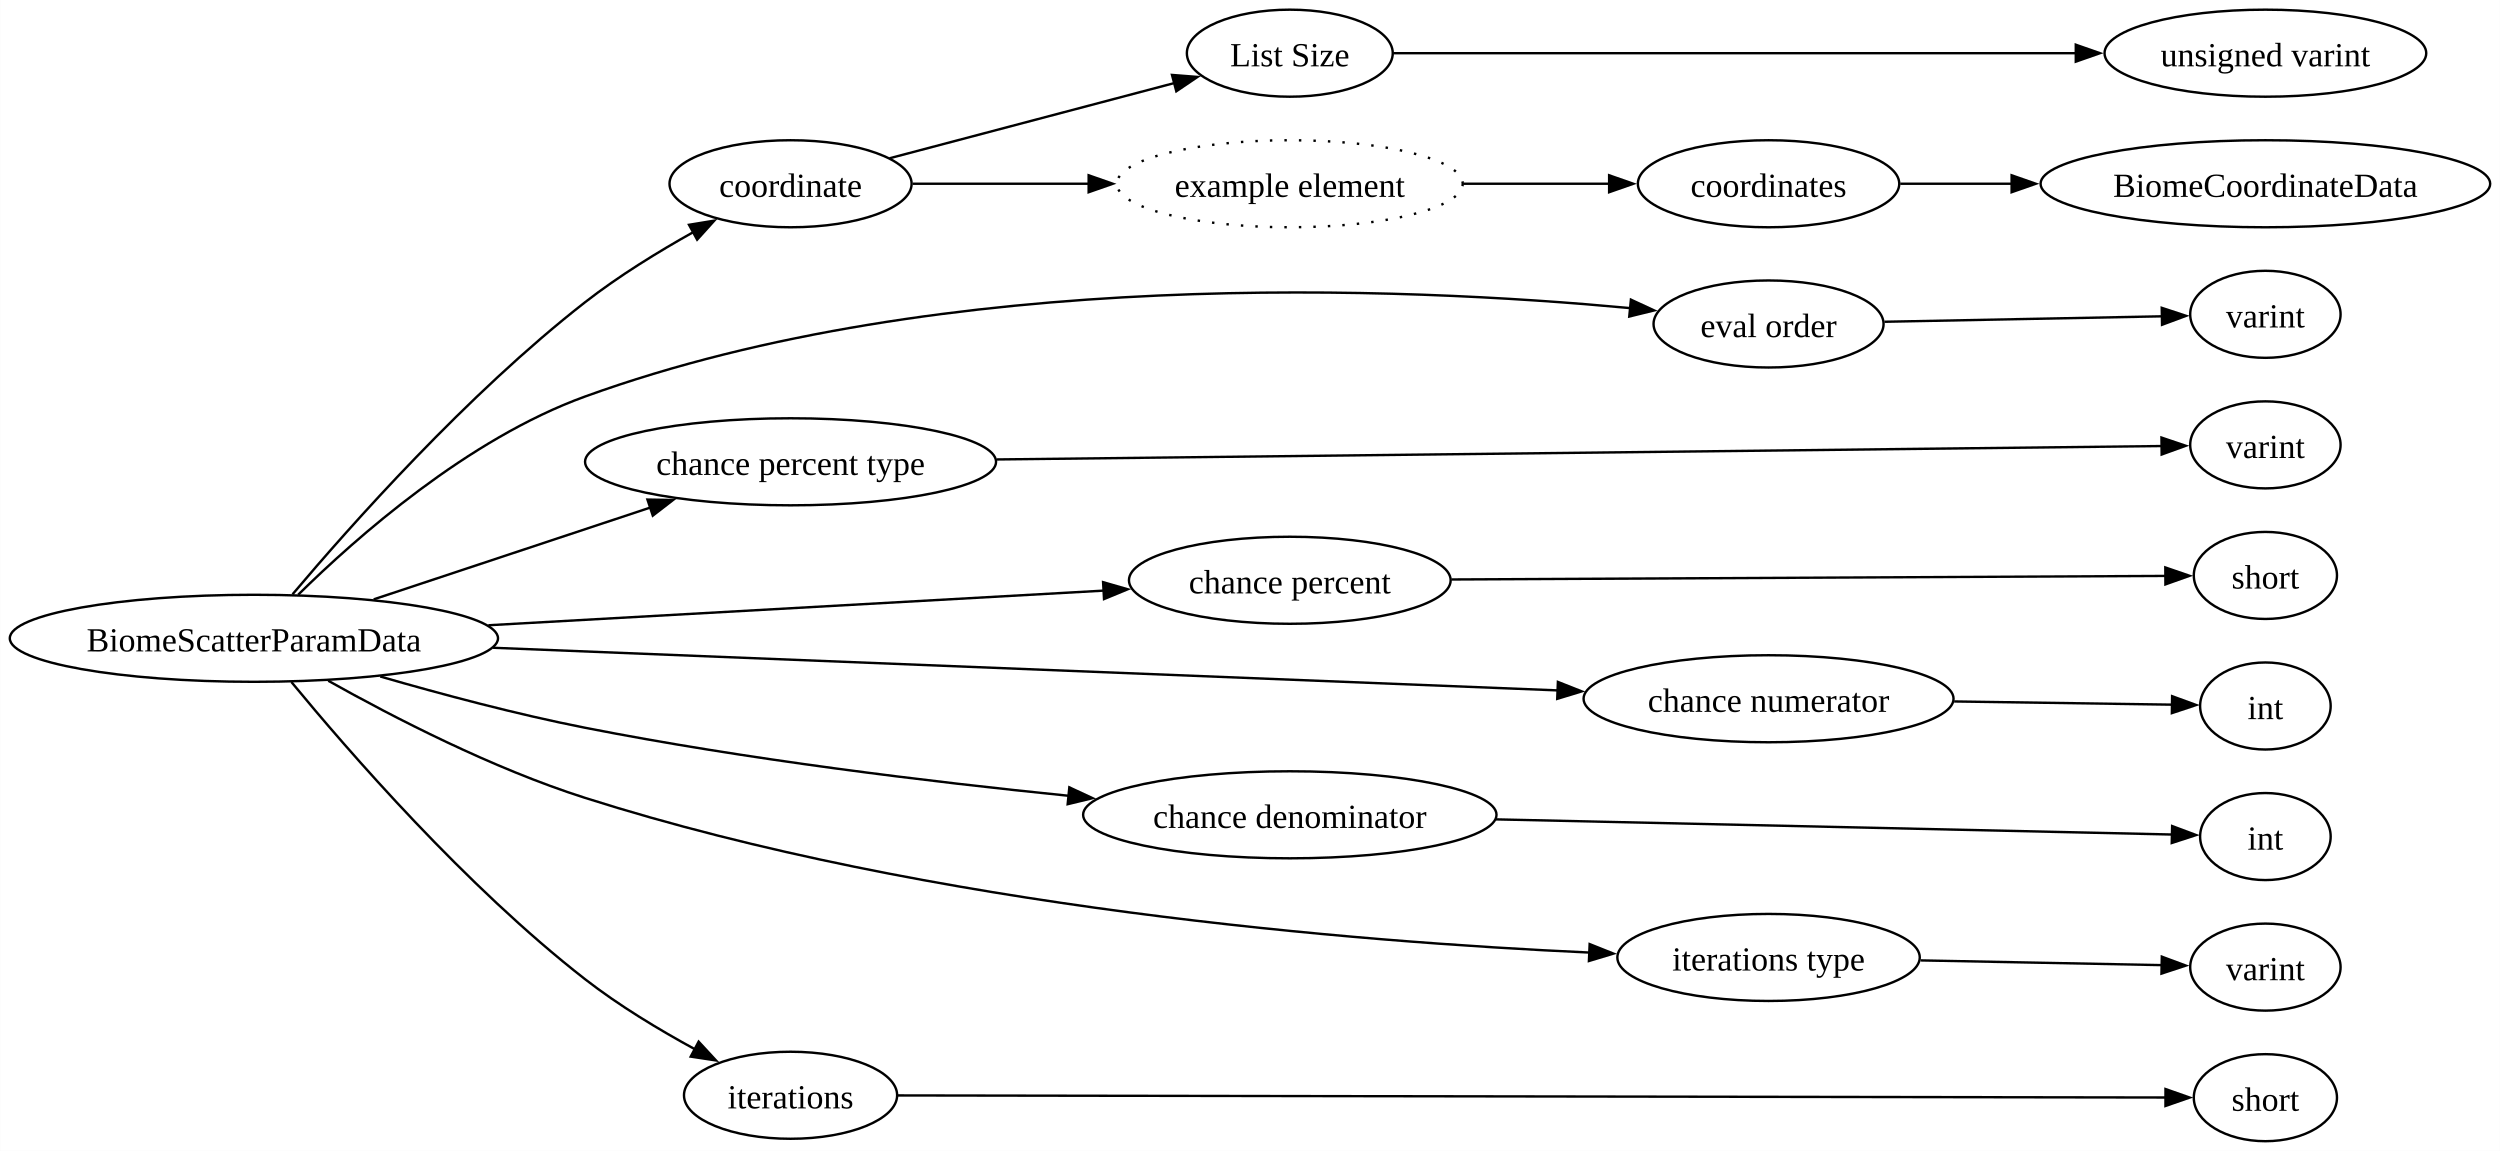
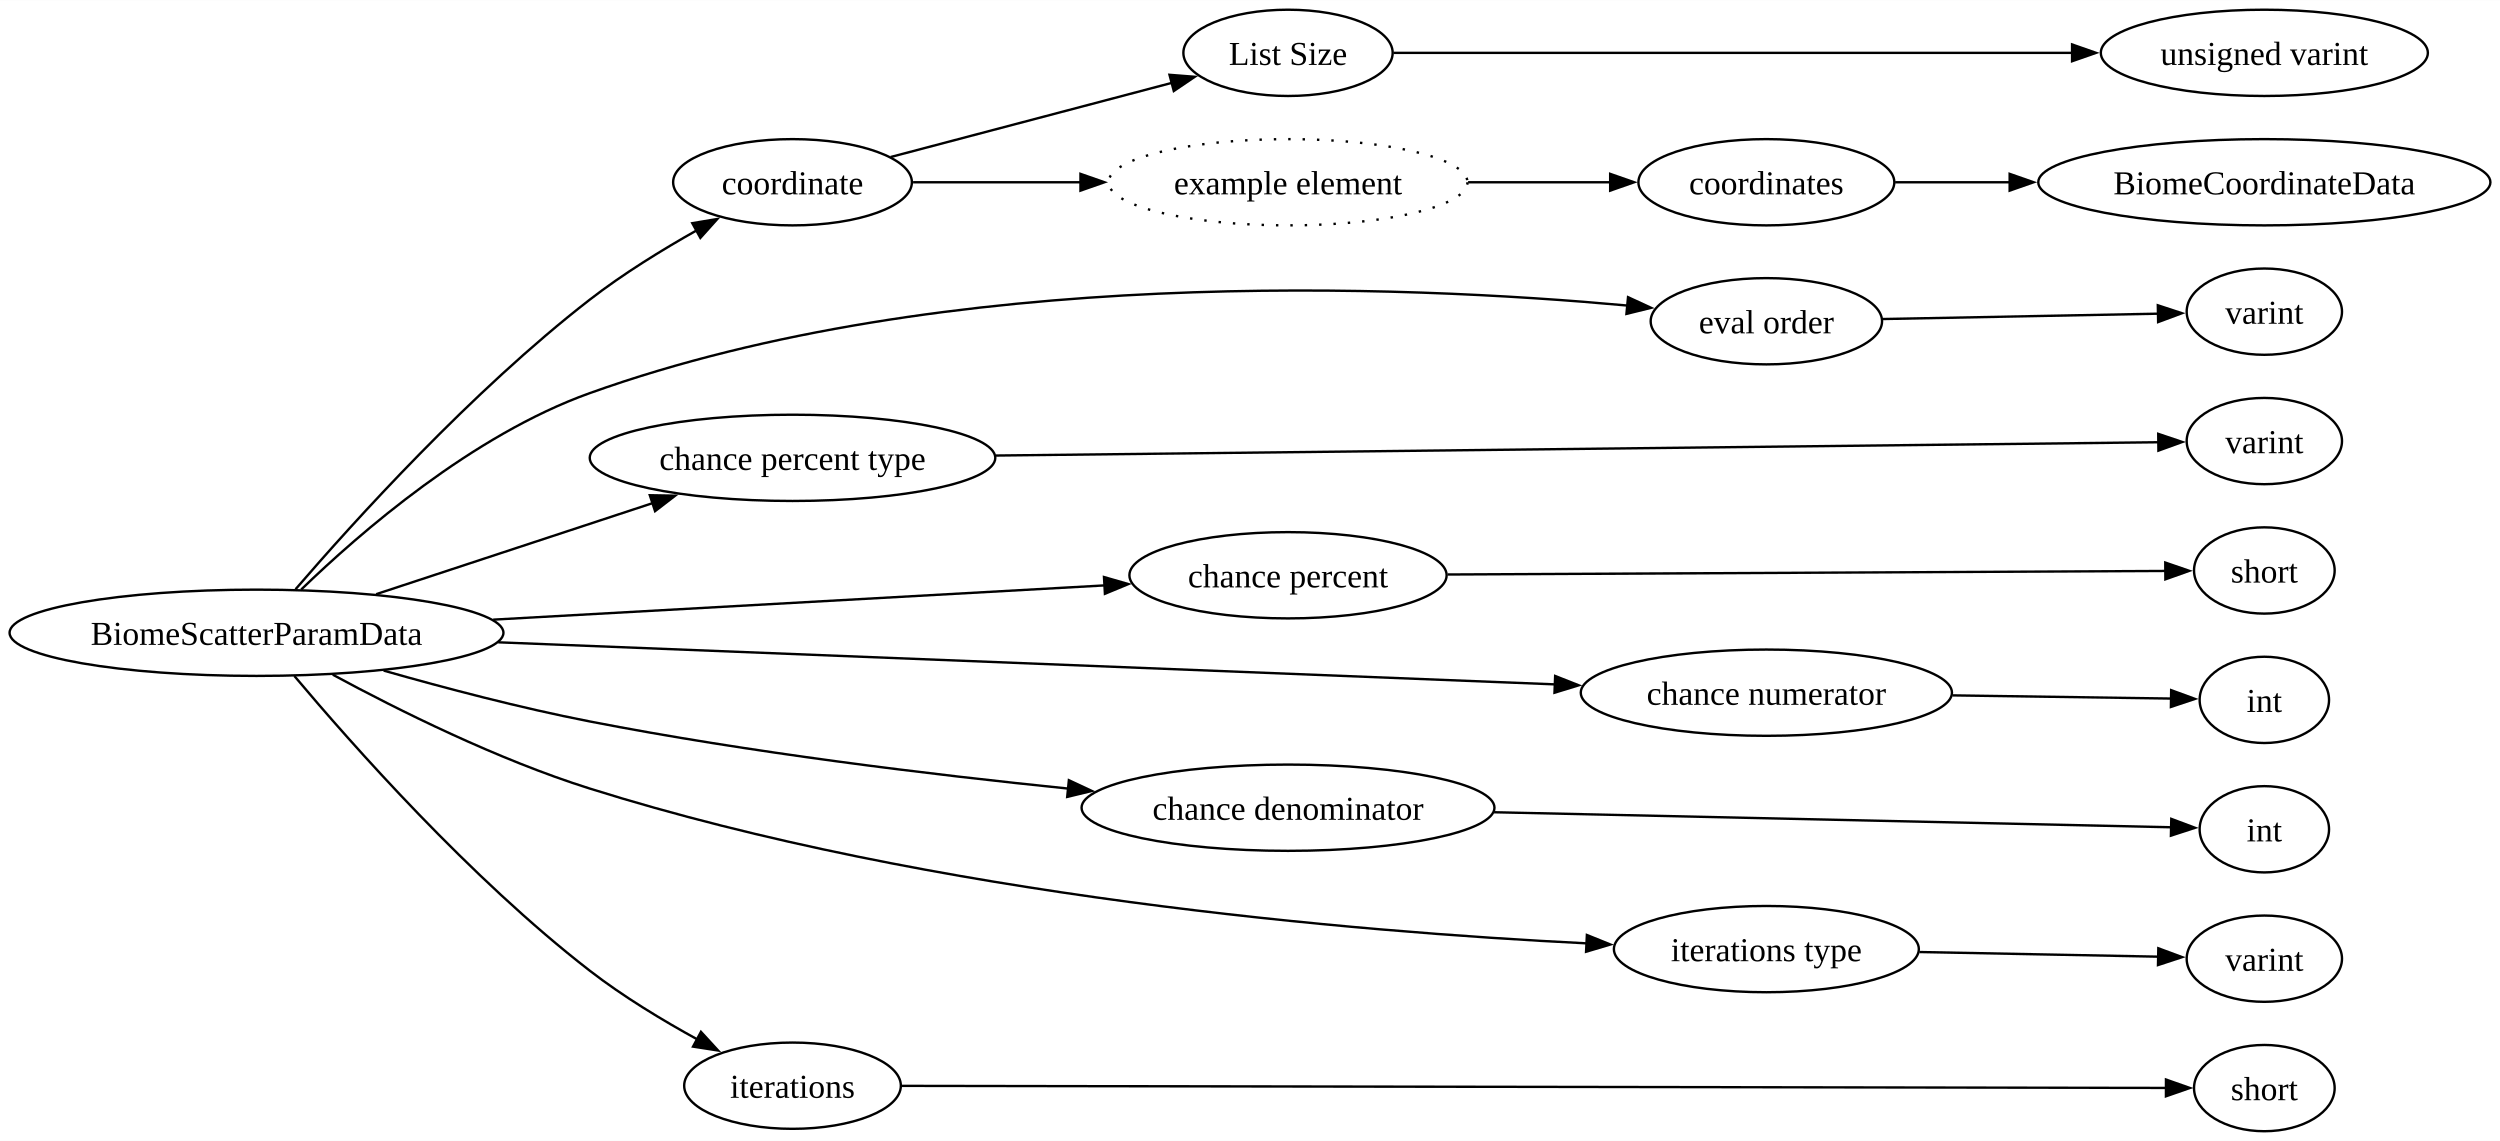
- <svg xmlns="http://www.w3.org/2000/svg" width="1034pt" height="476pt" viewBox="0.00 0.00 1033.89 476.00">
+ <svg xmlns="http://www.w3.org/2000/svg" width="1043pt" height="476pt" viewBox="0.00 0.00 1043.23 476.00">
  <g id="graph0" class="graph" transform="scale(1 1) rotate(0) translate(4 472)">
-     <polygon fill="white" stroke="none" points="-4,4 -4,-472 1029.89,-472 1029.89,4 -4,4" />
+     <polygon fill="white" stroke="none" points="-4,4 -4,-472 1039.23,-472 1039.23,4 -4,4" />
    <g id="node1" class="node">
-       <ellipse fill="none" stroke="black" cx="100.96" cy="-208" rx="100.96" ry="18" />
-       <text text-anchor="middle" x="100.96" y="-202.57" font-family="Times New Roman,serif" font-size="14.00">BiomeScatterParamData</text>
+       <ellipse fill="none" stroke="black" cx="103.04" cy="-208" rx="103.04" ry="18" />
+       <text text-anchor="middle" x="103.04" y="-202.95" font-family="Times New Roman,serif" font-size="14.00">BiomeScatterParamData</text>
    </g>
    <g id="node2" class="node">
-       <ellipse fill="none" stroke="black" cx="322.92" cy="-396" rx="50.07" ry="18" />
-       <text text-anchor="middle" x="322.92" y="-390.57" font-family="Times New Roman,serif" font-size="14.00">coordinate</text>
+       <ellipse fill="none" stroke="black" cx="326.71" cy="-396" rx="49.82" ry="18" />
+       <text text-anchor="middle" x="326.71" y="-390.95" font-family="Times New Roman,serif" font-size="14.00">coordinate</text>
    </g>
    <g id="edge1" class="edge">
-       <path fill="none" stroke="black" d="M116.94,-226.2C140.67,-254.31 189.21,-309.01 237.93,-347 251.77,-357.8 268.23,-367.91 282.9,-376.11" />
-       <polygon fill="black" stroke="black" points="280.92,-379.02 291.38,-380.74 284.28,-372.88 280.92,-379.02" />
+       <path fill="none" stroke="black" d="M119.32,-226.16C143.49,-254.22 192.9,-308.87 242.09,-347 255.92,-357.72 272.31,-367.82 286.9,-376.03" />
+       <polygon fill="black" stroke="black" points="284.89,-378.92 295.34,-380.67 288.26,-372.78 284.89,-378.92" />
    </g>
    <g id="node8" class="node">
-       <ellipse fill="none" stroke="black" cx="727.42" cy="-338" rx="47.57" ry="18" />
-       <text text-anchor="middle" x="727.42" y="-332.57" font-family="Times New Roman,serif" font-size="14.00">eval order</text>
+       <ellipse fill="none" stroke="black" cx="733.09" cy="-338" rx="48.28" ry="18" />
+       <text text-anchor="middle" x="733.09" y="-332.95" font-family="Times New Roman,serif" font-size="14.00">eval order</text>
    </g>
    <g id="edge7" class="edge">
-       <path fill="none" stroke="black" d="M119.29,-226.04C143.36,-249.75 189.44,-290.43 237.93,-308 386.54,-361.87 577.14,-353.29 670.21,-344.57" />
-       <polygon fill="black" stroke="black" points="670.49,-348.06 680.1,-343.61 669.81,-341.09 670.49,-348.06" />
+       <path fill="none" stroke="black" d="M121.7,-226.05C146.2,-249.75 193.06,-290.43 242.09,-308 391.13,-361.4 581.86,-353.1 675.32,-344.53" />
+       <polygon fill="black" stroke="black" points="675.36,-348.04 684.99,-343.6 674.7,-341.07 675.36,-348.04" />
    </g>
    <g id="node10" class="node">
-       <ellipse fill="none" stroke="black" cx="322.92" cy="-281" rx="85" ry="18" />
-       <text text-anchor="middle" x="322.92" y="-275.57" font-family="Times New Roman,serif" font-size="14.00">chance percent type</text>
+       <ellipse fill="none" stroke="black" cx="326.71" cy="-281" rx="84.62" ry="18" />
+       <text text-anchor="middle" x="326.71" y="-275.95" font-family="Times New Roman,serif" font-size="14.00">chance percent type</text>
    </g>
    <g id="edge9" class="edge">
-       <path fill="none" stroke="black" d="M150.51,-224.11C184.33,-235.34 229.57,-250.35 265.08,-262.13" />
-       <polygon fill="black" stroke="black" points="263.73,-265.38 274.32,-265.2 265.94,-258.73 263.73,-265.38" />
+       <path fill="none" stroke="black" d="M152.96,-224.11C187.05,-235.34 232.64,-250.35 268.42,-262.13" />
+       <polygon fill="black" stroke="black" points="267.16,-265.4 277.75,-265.21 269.35,-258.75 267.16,-265.4" />
    </g>
    <g id="node12" class="node">
-       <ellipse fill="none" stroke="black" cx="529.41" cy="-232" rx="66.53" ry="18" />
-       <text text-anchor="middle" x="529.41" y="-226.57" font-family="Times New Roman,serif" font-size="14.00">chance percent</text>
+       <ellipse fill="none" stroke="black" cx="533.48" cy="-232" rx="66.19" ry="18" />
+       <text text-anchor="middle" x="533.48" y="-226.95" font-family="Times New Roman,serif" font-size="14.00">chance percent</text>
    </g>
    <g id="edge11" class="edge">
-       <path fill="none" stroke="black" d="M197.93,-213.4C274.99,-217.74 381.69,-223.74 452.78,-227.74" />
-       <polygon fill="black" stroke="black" points="452.18,-231.22 462.36,-228.28 452.57,-224.23 452.18,-231.22" />
+       <path fill="none" stroke="black" d="M201.8,-213.48C279.39,-217.82 386.28,-223.81 457.29,-227.79" />
+       <polygon fill="black" stroke="black" points="456.68,-231.26 466.86,-228.32 457.07,-224.27 456.68,-231.26" />
    </g>
    <g id="node14" class="node">
-       <ellipse fill="none" stroke="black" cx="727.42" cy="-183" rx="76.51" ry="18" />
-       <text text-anchor="middle" x="727.42" y="-177.57" font-family="Times New Roman,serif" font-size="14.00">chance numerator</text>
+       <ellipse fill="none" stroke="black" cx="733.09" cy="-183" rx="77.45" ry="18" />
+       <text text-anchor="middle" x="733.09" y="-177.95" font-family="Times New Roman,serif" font-size="14.00">chance numerator</text>
    </g>
    <g id="edge13" class="edge">
-       <path fill="none" stroke="black" d="M199.88,-204.08C320.96,-199.23 525.14,-191.06 640.43,-186.44" />
-       <polygon fill="black" stroke="black" points="640.29,-189.95 650.14,-186.05 640.01,-182.96 640.29,-189.95" />
+       <path fill="none" stroke="black" d="M203.91,-204.02C325.66,-199.18 529.45,-191.07 645.07,-186.46" />
+       <polygon fill="black" stroke="black" points="644.95,-189.97 654.8,-186.08 644.67,-182.98 644.95,-189.97" />
    </g>
    <g id="node16" class="node">
-       <ellipse fill="none" stroke="black" cx="529.41" cy="-135" rx="85.49" ry="18" />
-       <text text-anchor="middle" x="529.41" y="-129.57" font-family="Times New Roman,serif" font-size="14.00">chance denominator</text>
+       <ellipse fill="none" stroke="black" cx="533.48" cy="-135" rx="86.15" ry="18" />
+       <text text-anchor="middle" x="533.48" y="-129.95" font-family="Times New Roman,serif" font-size="14.00">chance denominator</text>
    </g>
    <g id="edge15" class="edge">
-       <path fill="none" stroke="black" d="M153.21,-192.2C178.5,-184.88 209.6,-176.58 237.93,-171 304.42,-157.9 380.46,-148.68 438.07,-142.85" />
-       <polygon fill="black" stroke="black" points="438.22,-146.35 447.83,-141.88 437.53,-139.39 438.22,-146.35" />
+       <path fill="none" stroke="black" d="M156.09,-192.22C181.78,-184.9 213.35,-176.6 242.09,-171 308.47,-158.05 384.34,-148.84 441.88,-142.97" />
+       <polygon fill="black" stroke="black" points="442.03,-146.48 451.63,-141.99 441.33,-139.51 442.03,-146.48" />
    </g>
    <g id="node18" class="node">
-       <ellipse fill="none" stroke="black" cx="727.42" cy="-76" rx="62.54" ry="18" />
-       <text text-anchor="middle" x="727.42" y="-70.58" font-family="Times New Roman,serif" font-size="14.00">iterations type</text>
+       <ellipse fill="none" stroke="black" cx="733.09" cy="-76" rx="63.63" ry="18" />
+       <text text-anchor="middle" x="733.09" y="-70.95" font-family="Times New Roman,serif" font-size="14.00">iterations type</text>
    </g>
    <g id="edge17" class="edge">
-       <path fill="none" stroke="black" d="M131.7,-190.45C158.57,-175.36 199.67,-154.16 237.93,-142 380.56,-96.66 556.3,-82.47 653.34,-78.02" />
-       <polygon fill="black" stroke="black" points="653.42,-81.52 663.26,-77.59 653.12,-74.53 653.42,-81.52" />
+       <path fill="none" stroke="black" d="M134.86,-190.51C162.21,-175.72 203.68,-155.07 242.09,-143 384.95,-98.1 560.59,-83.28 658.03,-78.4" />
+       <polygon fill="black" stroke="black" points="658.19,-81.89 668.01,-77.92 657.85,-74.9 658.19,-81.89" />
    </g>
    <g id="node20" class="node">
-       <ellipse fill="none" stroke="black" cx="322.92" cy="-19" rx="44.08" ry="18" />
-       <text text-anchor="middle" x="322.92" y="-13.57" font-family="Times New Roman,serif" font-size="14.00">iterations</text>
+       <ellipse fill="none" stroke="black" cx="326.71" cy="-19" rx="45.21" ry="18" />
+       <text text-anchor="middle" x="326.71" y="-13.95" font-family="Times New Roman,serif" font-size="14.00">iterations</text>
    </g>
    <g id="edge19" class="edge">
-       <path fill="none" stroke="black" d="M116.46,-189.93C139.91,-161.46 188.55,-105.43 237.93,-67 251.93,-56.1 268.67,-46.03 283.52,-37.95" />
-       <polygon fill="black" stroke="black" points="284.9,-41.18 292.09,-33.4 281.62,-34.99 284.9,-41.18" />
+       <path fill="none" stroke="black" d="M118.83,-189.97C142.73,-161.54 192.24,-105.58 242.09,-67 255.96,-56.26 272.49,-46.27 287.18,-38.22" />
+       <polygon fill="black" stroke="black" points="288.5,-41.48 295.66,-33.68 285.19,-35.31 288.5,-41.48" />
    </g>
    <g id="node3" class="node">
-       <ellipse fill="none" stroke="black" cx="529.41" cy="-450" rx="42.58" ry="18" />
-       <text text-anchor="middle" x="529.41" y="-444.57" font-family="Times New Roman,serif" font-size="14.00">List Size</text>
+       <ellipse fill="none" stroke="black" cx="533.48" cy="-450" rx="43.67" ry="18" />
+       <text text-anchor="middle" x="533.48" y="-444.95" font-family="Times New Roman,serif" font-size="14.00">List Size</text>
    </g>
    <g id="edge2" class="edge">
-       <path fill="none" stroke="black" d="M363.84,-406.54C397.61,-415.46 446.05,-428.25 481.64,-437.65" />
-       <polygon fill="black" stroke="black" points="480.68,-441.01 491.24,-440.18 482.47,-434.25 480.68,-441.01" />
+       <path fill="none" stroke="black" d="M367.68,-406.54C401.28,-415.4 449.4,-428.09 484.97,-437.47" />
+       <polygon fill="black" stroke="black" points="484.02,-440.84 494.58,-440.01 485.81,-434.07 484.02,-440.84" />
    </g>
    <g id="node5" class="node">
-       <ellipse fill="none" stroke="black" stroke-dasharray="1,5" cx="529.41" cy="-396" rx="71.52" ry="18" />
-       <text text-anchor="middle" x="529.41" y="-390.57" font-family="Times New Roman,serif" font-size="14.00">example element</text>
+       <ellipse fill="none" stroke="black" stroke-dasharray="1,5" cx="533.48" cy="-396" rx="74.89" ry="18" />
+       <text text-anchor="middle" x="533.48" y="-390.95" font-family="Times New Roman,serif" font-size="14.00">example element</text>
    </g>
    <g id="edge4" class="edge">
-       <path fill="none" stroke="black" d="M373.42,-396C395.36,-396 421.76,-396 446.5,-396" />
-       <polygon fill="black" stroke="black" points="446.21,-399.5 456.21,-396 446.21,-392.5 446.21,-399.5" />
+       <path fill="none" stroke="black" d="M377.02,-396C398.06,-396 423.24,-396 447.15,-396" />
+       <polygon fill="black" stroke="black" points="446.87,-399.5 456.87,-396 446.87,-392.5 446.87,-399.5" />
    </g>
    <g id="node4" class="node">
-       <ellipse fill="none" stroke="black" cx="932.91" cy="-450" rx="66.53" ry="18" />
-       <text text-anchor="middle" x="932.91" y="-444.57" font-family="Times New Roman,serif" font-size="14.00">unsigned varint</text>
+       <ellipse fill="none" stroke="black" cx="940.89" cy="-450" rx="68.24" ry="18" />
+       <text text-anchor="middle" x="940.89" y="-444.95" font-family="Times New Roman,serif" font-size="14.00">unsigned varint</text>
    </g>
    <g id="edge3" class="edge">
-       <path fill="none" stroke="black" d="M572.24,-450C638.97,-450 770.54,-450 854.71,-450" />
-       <polygon fill="black" stroke="black" points="854.49,-453.5 864.49,-450 854.49,-446.5 854.49,-453.5" />
+       <path fill="none" stroke="black" d="M577.48,-450C644.79,-450 776.09,-450 860.8,-450" />
+       <polygon fill="black" stroke="black" points="860.66,-453.5 870.66,-450 860.66,-446.5 860.66,-453.5" />
    </g>
    <g id="node6" class="node">
-       <ellipse fill="none" stroke="black" cx="727.42" cy="-396" rx="54.06" ry="18" />
-       <text text-anchor="middle" x="727.42" y="-390.57" font-family="Times New Roman,serif" font-size="14.00">coordinates</text>
+       <ellipse fill="none" stroke="black" cx="733.09" cy="-396" rx="53.4" ry="18" />
+       <text text-anchor="middle" x="733.09" y="-390.95" font-family="Times New Roman,serif" font-size="14.00">coordinates</text>
    </g>
    <g id="edge5" class="edge">
-       <path fill="none" stroke="black" d="M601.18,-396C620.88,-396 642.19,-396 661.54,-396" />
-       <polygon fill="black" stroke="black" points="661.48,-399.5 671.48,-396 661.48,-392.5 661.48,-399.5" />
+       <path fill="none" stroke="black" d="M608.62,-396C628.12,-396 648.99,-396 667.92,-396" />
+       <polygon fill="black" stroke="black" points="667.91,-399.5 677.91,-396 667.91,-392.5 667.91,-399.5" />
    </g>
    <g id="node7" class="node">
-       <ellipse fill="none" stroke="black" cx="932.91" cy="-396" rx="92.98" ry="18" />
-       <text text-anchor="middle" x="932.91" y="-390.57" font-family="Times New Roman,serif" font-size="14.00">BiomeCoordinateData</text>
+       <ellipse fill="none" stroke="black" cx="940.89" cy="-396" rx="94.34" ry="18" />
+       <text text-anchor="middle" x="940.89" y="-390.95" font-family="Times New Roman,serif" font-size="14.00">BiomeCoordinateData</text>
    </g>
    <g id="edge6" class="edge">
-       <path fill="none" stroke="black" d="M781.89,-396C796.24,-396 812.26,-396 828.34,-396" />
-       <polygon fill="black" stroke="black" points="827.95,-399.5 837.95,-396 827.95,-392.5 827.95,-399.5" />
+       <path fill="none" stroke="black" d="M786.82,-396C801.53,-396 818.04,-396 834.64,-396" />
+       <polygon fill="black" stroke="black" points="834.61,-399.5 844.61,-396 834.61,-392.5 834.61,-399.5" />
    </g>
    <g id="node9" class="node">
-       <ellipse fill="none" stroke="black" cx="932.91" cy="-342" rx="31.1" ry="18" />
-       <text text-anchor="middle" x="932.91" y="-336.57" font-family="Times New Roman,serif" font-size="14.00">varint</text>
+       <ellipse fill="none" stroke="black" cx="940.89" cy="-342" rx="32.41" ry="18" />
+       <text text-anchor="middle" x="940.89" y="-336.95" font-family="Times New Roman,serif" font-size="14.00">varint</text>
    </g>
    <g id="edge8" class="edge">
-       <path fill="none" stroke="black" d="M775.36,-338.92C810.11,-339.61 857.03,-340.53 890.41,-341.18" />
-       <polygon fill="black" stroke="black" points="890.04,-344.68 900.1,-341.37 890.17,-337.68 890.04,-344.68" />
+       <path fill="none" stroke="black" d="M781.56,-338.92C816.28,-339.6 863.01,-340.51 896.69,-341.16" />
+       <polygon fill="black" stroke="black" points="896.44,-344.66 906.5,-341.35 896.57,-337.66 896.44,-344.66" />
    </g>
    <g id="node11" class="node">
-       <ellipse fill="none" stroke="black" cx="932.91" cy="-288" rx="31.1" ry="18" />
-       <text text-anchor="middle" x="932.91" y="-282.57" font-family="Times New Roman,serif" font-size="14.00">varint</text>
+       <ellipse fill="none" stroke="black" cx="940.89" cy="-288" rx="32.41" ry="18" />
+       <text text-anchor="middle" x="940.89" y="-282.95" font-family="Times New Roman,serif" font-size="14.00">varint</text>
    </g>
    <g id="edge10" class="edge">
-       <path fill="none" stroke="black" d="M408.14,-281.97C540.19,-283.49 791.1,-286.38 890.17,-287.52" />
-       <polygon fill="black" stroke="black" points="889.93,-291.02 899.97,-287.63 890.01,-284.02 889.93,-291.02" />
+       <path fill="none" stroke="black" d="M411.54,-281.96C543.84,-283.47 796.32,-286.36 896.94,-287.51" />
+       <polygon fill="black" stroke="black" points="896.61,-291.01 906.65,-287.62 896.69,-284.01 896.61,-291.01" />
    </g>
    <g id="node13" class="node">
-       <ellipse fill="none" stroke="black" cx="932.91" cy="-234" rx="29.61" ry="18" />
-       <text text-anchor="middle" x="932.91" y="-228.57" font-family="Times New Roman,serif" font-size="14.00">short</text>
+       <ellipse fill="none" stroke="black" cx="940.89" cy="-234" rx="29.34" ry="18" />
+       <text text-anchor="middle" x="940.89" y="-228.95" font-family="Times New Roman,serif" font-size="14.00">short</text>
    </g>
    <g id="edge12" class="edge">
-       <path fill="none" stroke="black" d="M596.26,-232.33C680.17,-232.75 822.61,-233.46 891.8,-233.8" />
-       <polygon fill="black" stroke="black" points="891.52,-237.3 901.54,-233.85 891.56,-230.3 891.52,-237.3" />
+       <path fill="none" stroke="black" d="M600.07,-232.32C684.8,-232.74 829.72,-233.46 899.72,-233.8" />
+       <polygon fill="black" stroke="black" points="899.55,-237.3 909.57,-233.85 899.59,-230.3 899.55,-237.3" />
    </g>
    <g id="node15" class="node">
-       <ellipse fill="none" stroke="black" cx="932.91" cy="-180" rx="27" ry="18" />
-       <text text-anchor="middle" x="932.91" y="-174.57" font-family="Times New Roman,serif" font-size="14.00">int</text>
+       <ellipse fill="none" stroke="black" cx="940.89" cy="-180" rx="27" ry="18" />
+       <text text-anchor="middle" x="940.89" y="-174.95" font-family="Times New Roman,serif" font-size="14.00">int</text>
    </g>
    <g id="edge14" class="edge">
-       <path fill="none" stroke="black" d="M804.19,-181.88C835.02,-181.43 869.25,-180.92 894.51,-180.55" />
-       <polygon fill="black" stroke="black" points="894.33,-184.05 904.28,-180.41 894.23,-177.06 894.33,-184.05" />
+       <path fill="none" stroke="black" d="M810.72,-181.88C841.89,-181.43 876.52,-180.92 902.06,-180.55" />
+       <polygon fill="black" stroke="black" points="902.01,-184.05 911.95,-180.41 901.9,-177.05 902.01,-184.05" />
    </g>
    <g id="node17" class="node">
-       <ellipse fill="none" stroke="black" cx="932.91" cy="-126" rx="27" ry="18" />
-       <text text-anchor="middle" x="932.91" y="-120.58" font-family="Times New Roman,serif" font-size="14.00">int</text>
+       <ellipse fill="none" stroke="black" cx="940.89" cy="-126" rx="27" ry="18" />
+       <text text-anchor="middle" x="940.89" y="-120.95" font-family="Times New Roman,serif" font-size="14.00">int</text>
    </g>
    <g id="edge16" class="edge">
-       <path fill="none" stroke="black" d="M614.58,-133.11C700.77,-131.18 830.85,-128.27 894.35,-126.84" />
-       <polygon fill="black" stroke="black" points="894.34,-130.34 904.26,-126.62 894.18,-123.34 894.34,-130.34" />
+       <path fill="none" stroke="black" d="M619.47,-133.11C706.68,-131.18 838.38,-128.25 902.36,-126.83" />
+       <polygon fill="black" stroke="black" points="902.06,-130.34 911.98,-126.62 901.9,-123.34 902.06,-130.34" />
    </g>
    <g id="node19" class="node">
-       <ellipse fill="none" stroke="black" cx="932.91" cy="-72" rx="31.1" ry="18" />
-       <text text-anchor="middle" x="932.91" y="-66.58" font-family="Times New Roman,serif" font-size="14.00">varint</text>
+       <ellipse fill="none" stroke="black" cx="940.89" cy="-72" rx="32.41" ry="18" />
+       <text text-anchor="middle" x="940.89" y="-66.95" font-family="Times New Roman,serif" font-size="14.00">varint</text>
    </g>
    <g id="edge18" class="edge">
-       <path fill="none" stroke="black" d="M790.3,-74.78C822.68,-74.15 861.44,-73.39 890.23,-72.82" />
-       <polygon fill="black" stroke="black" points="890.07,-76.32 900,-72.63 889.93,-69.32 890.07,-76.32" />
+       <path fill="none" stroke="black" d="M796.95,-74.78C829.26,-74.15 867.81,-73.4 896.73,-72.84" />
+       <polygon fill="black" stroke="black" points="896.65,-76.34 906.58,-72.65 896.51,-69.34 896.65,-76.34" />
    </g>
    <g id="node21" class="node">
-       <ellipse fill="none" stroke="black" cx="932.91" cy="-18" rx="29.61" ry="18" />
-       <text text-anchor="middle" x="932.91" y="-12.57" font-family="Times New Roman,serif" font-size="14.00">short</text>
+       <ellipse fill="none" stroke="black" cx="940.89" cy="-18" rx="29.34" ry="18" />
+       <text text-anchor="middle" x="940.89" y="-12.95" font-family="Times New Roman,serif" font-size="14.00">short</text>
    </g>
    <g id="edge20" class="edge">
-       <path fill="none" stroke="black" d="M367.16,-18.93C479.99,-18.74 782.17,-18.25 891.62,-18.07" />
-       <polygon fill="black" stroke="black" points="891.59,-21.57 901.59,-18.05 891.58,-14.57 891.59,-21.57" />
+       <path fill="none" stroke="black" d="M372.23,-18.93C486.79,-18.74 790.46,-18.24 899.88,-18.07" />
+       <polygon fill="black" stroke="black" points="899.84,-21.57 909.83,-18.05 899.83,-14.57 899.84,-21.57" />
    </g>
  </g>
</svg>
